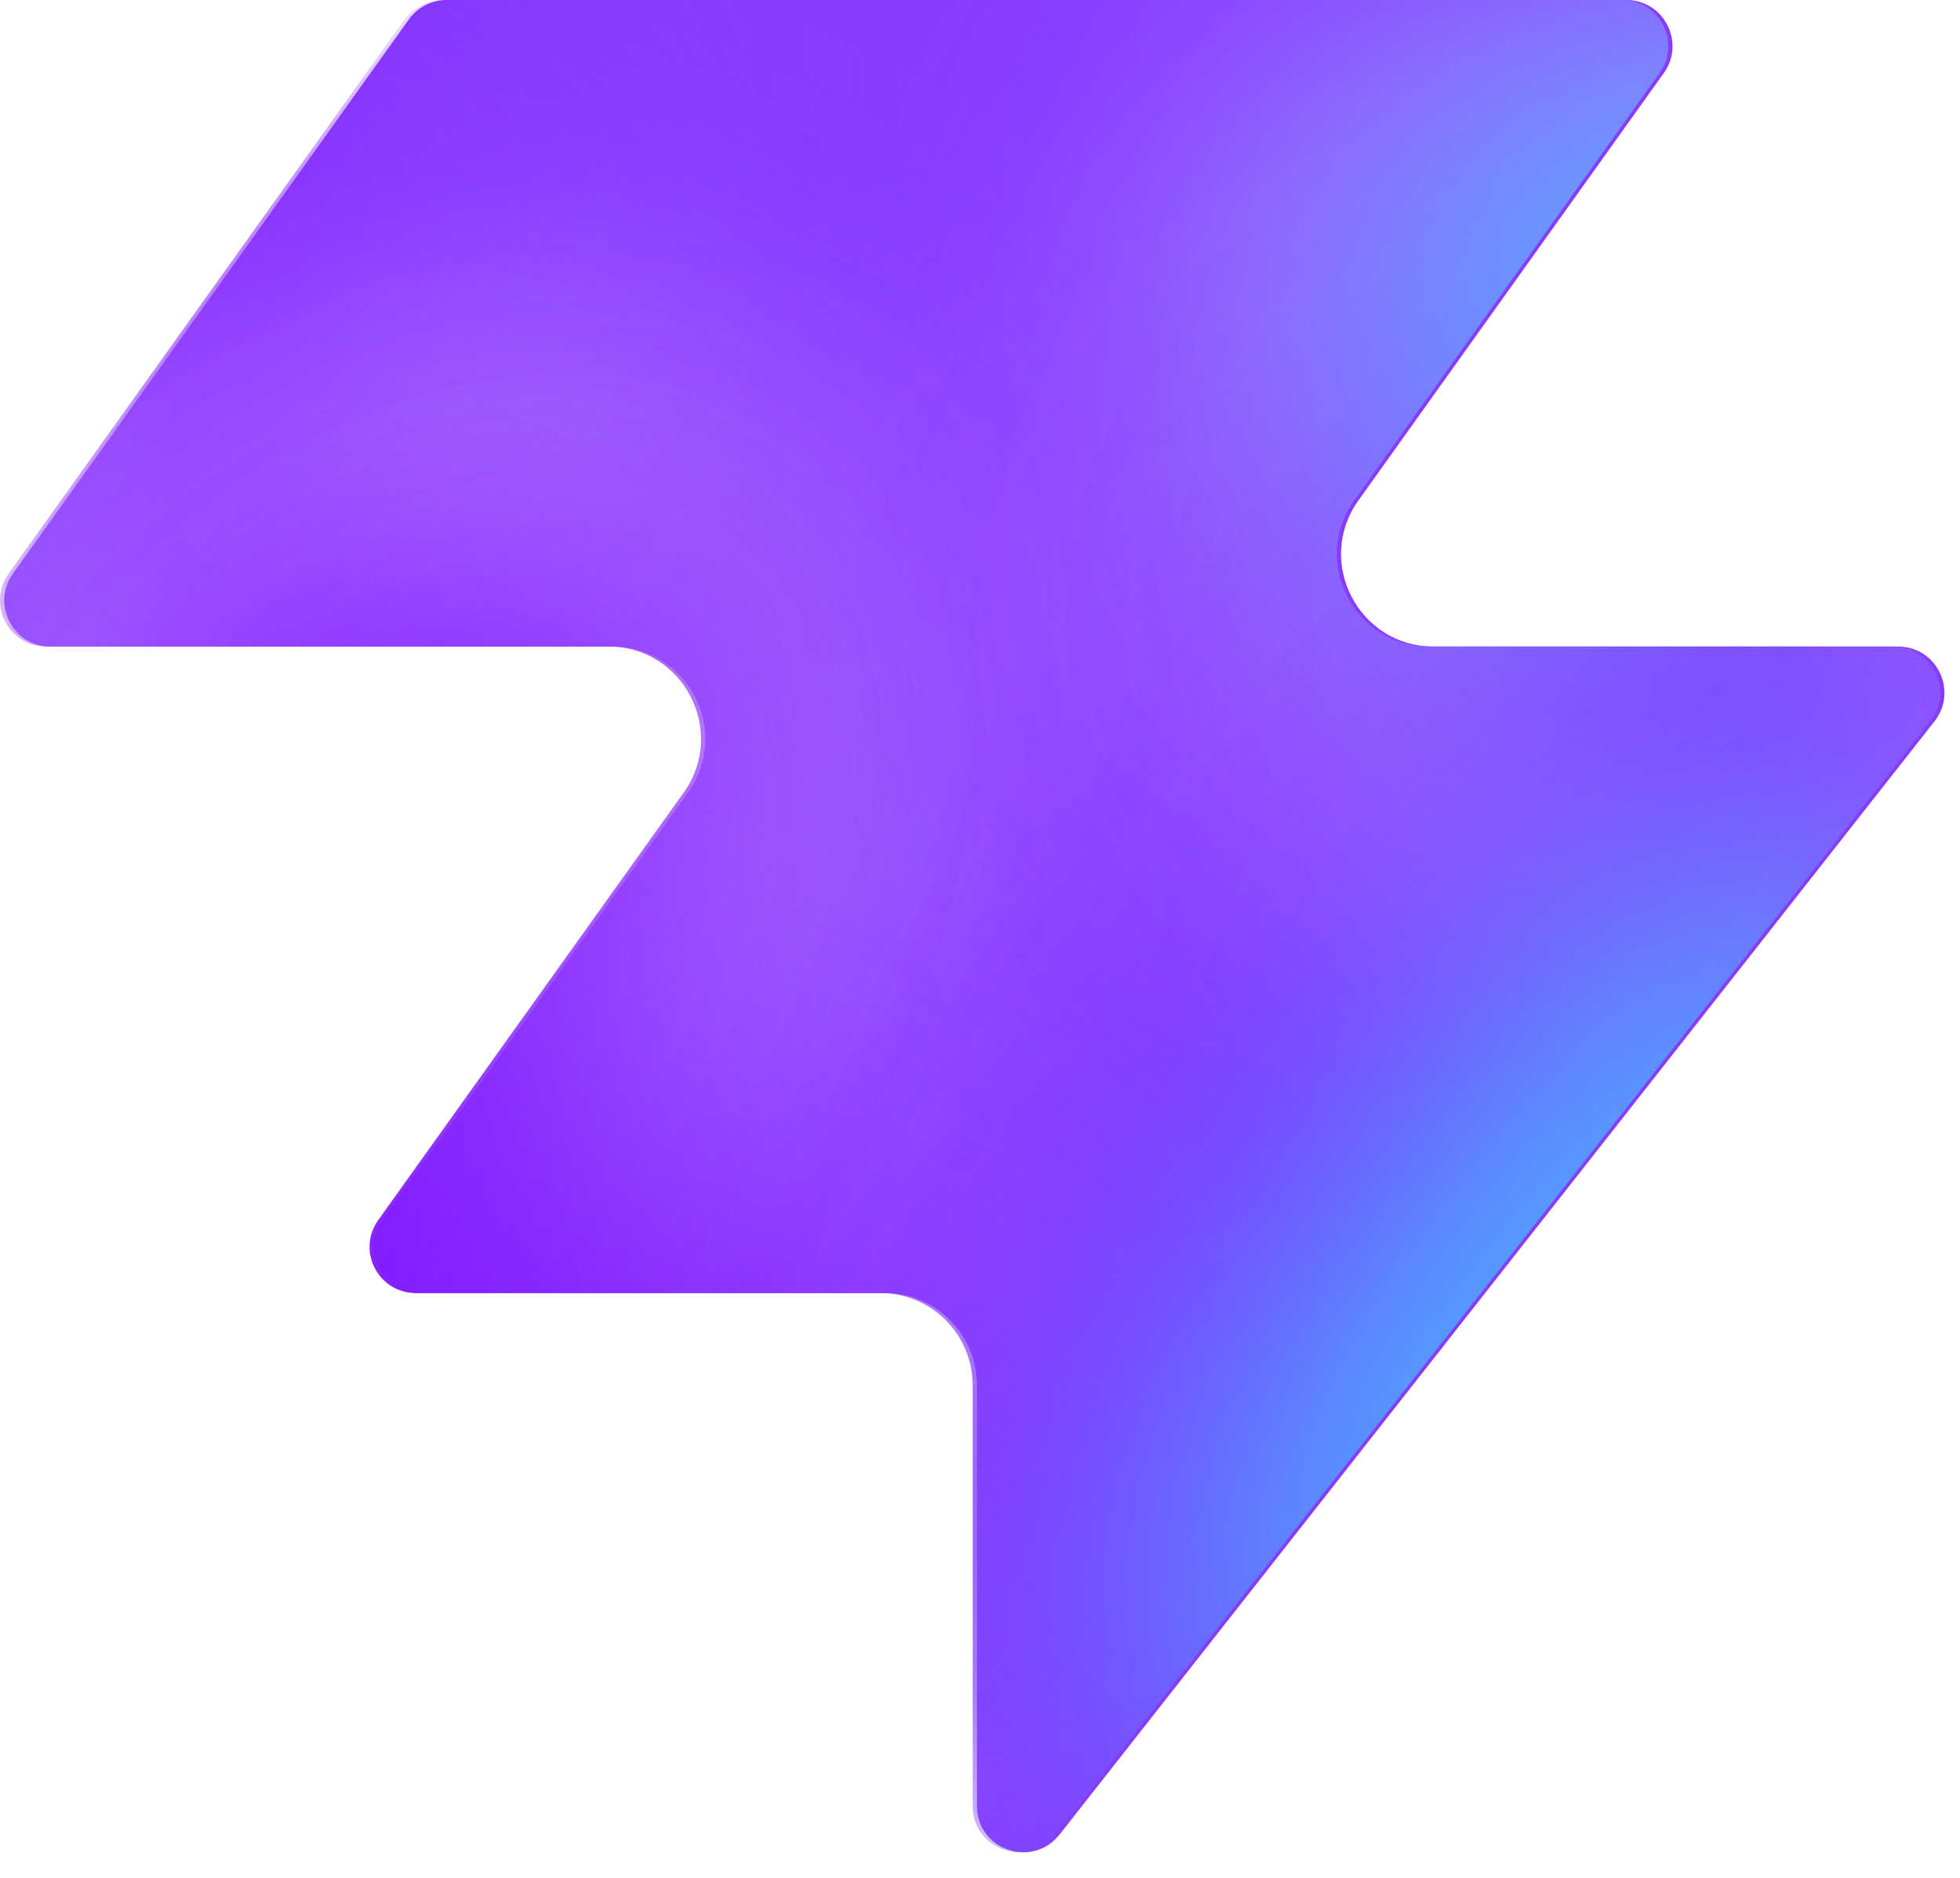
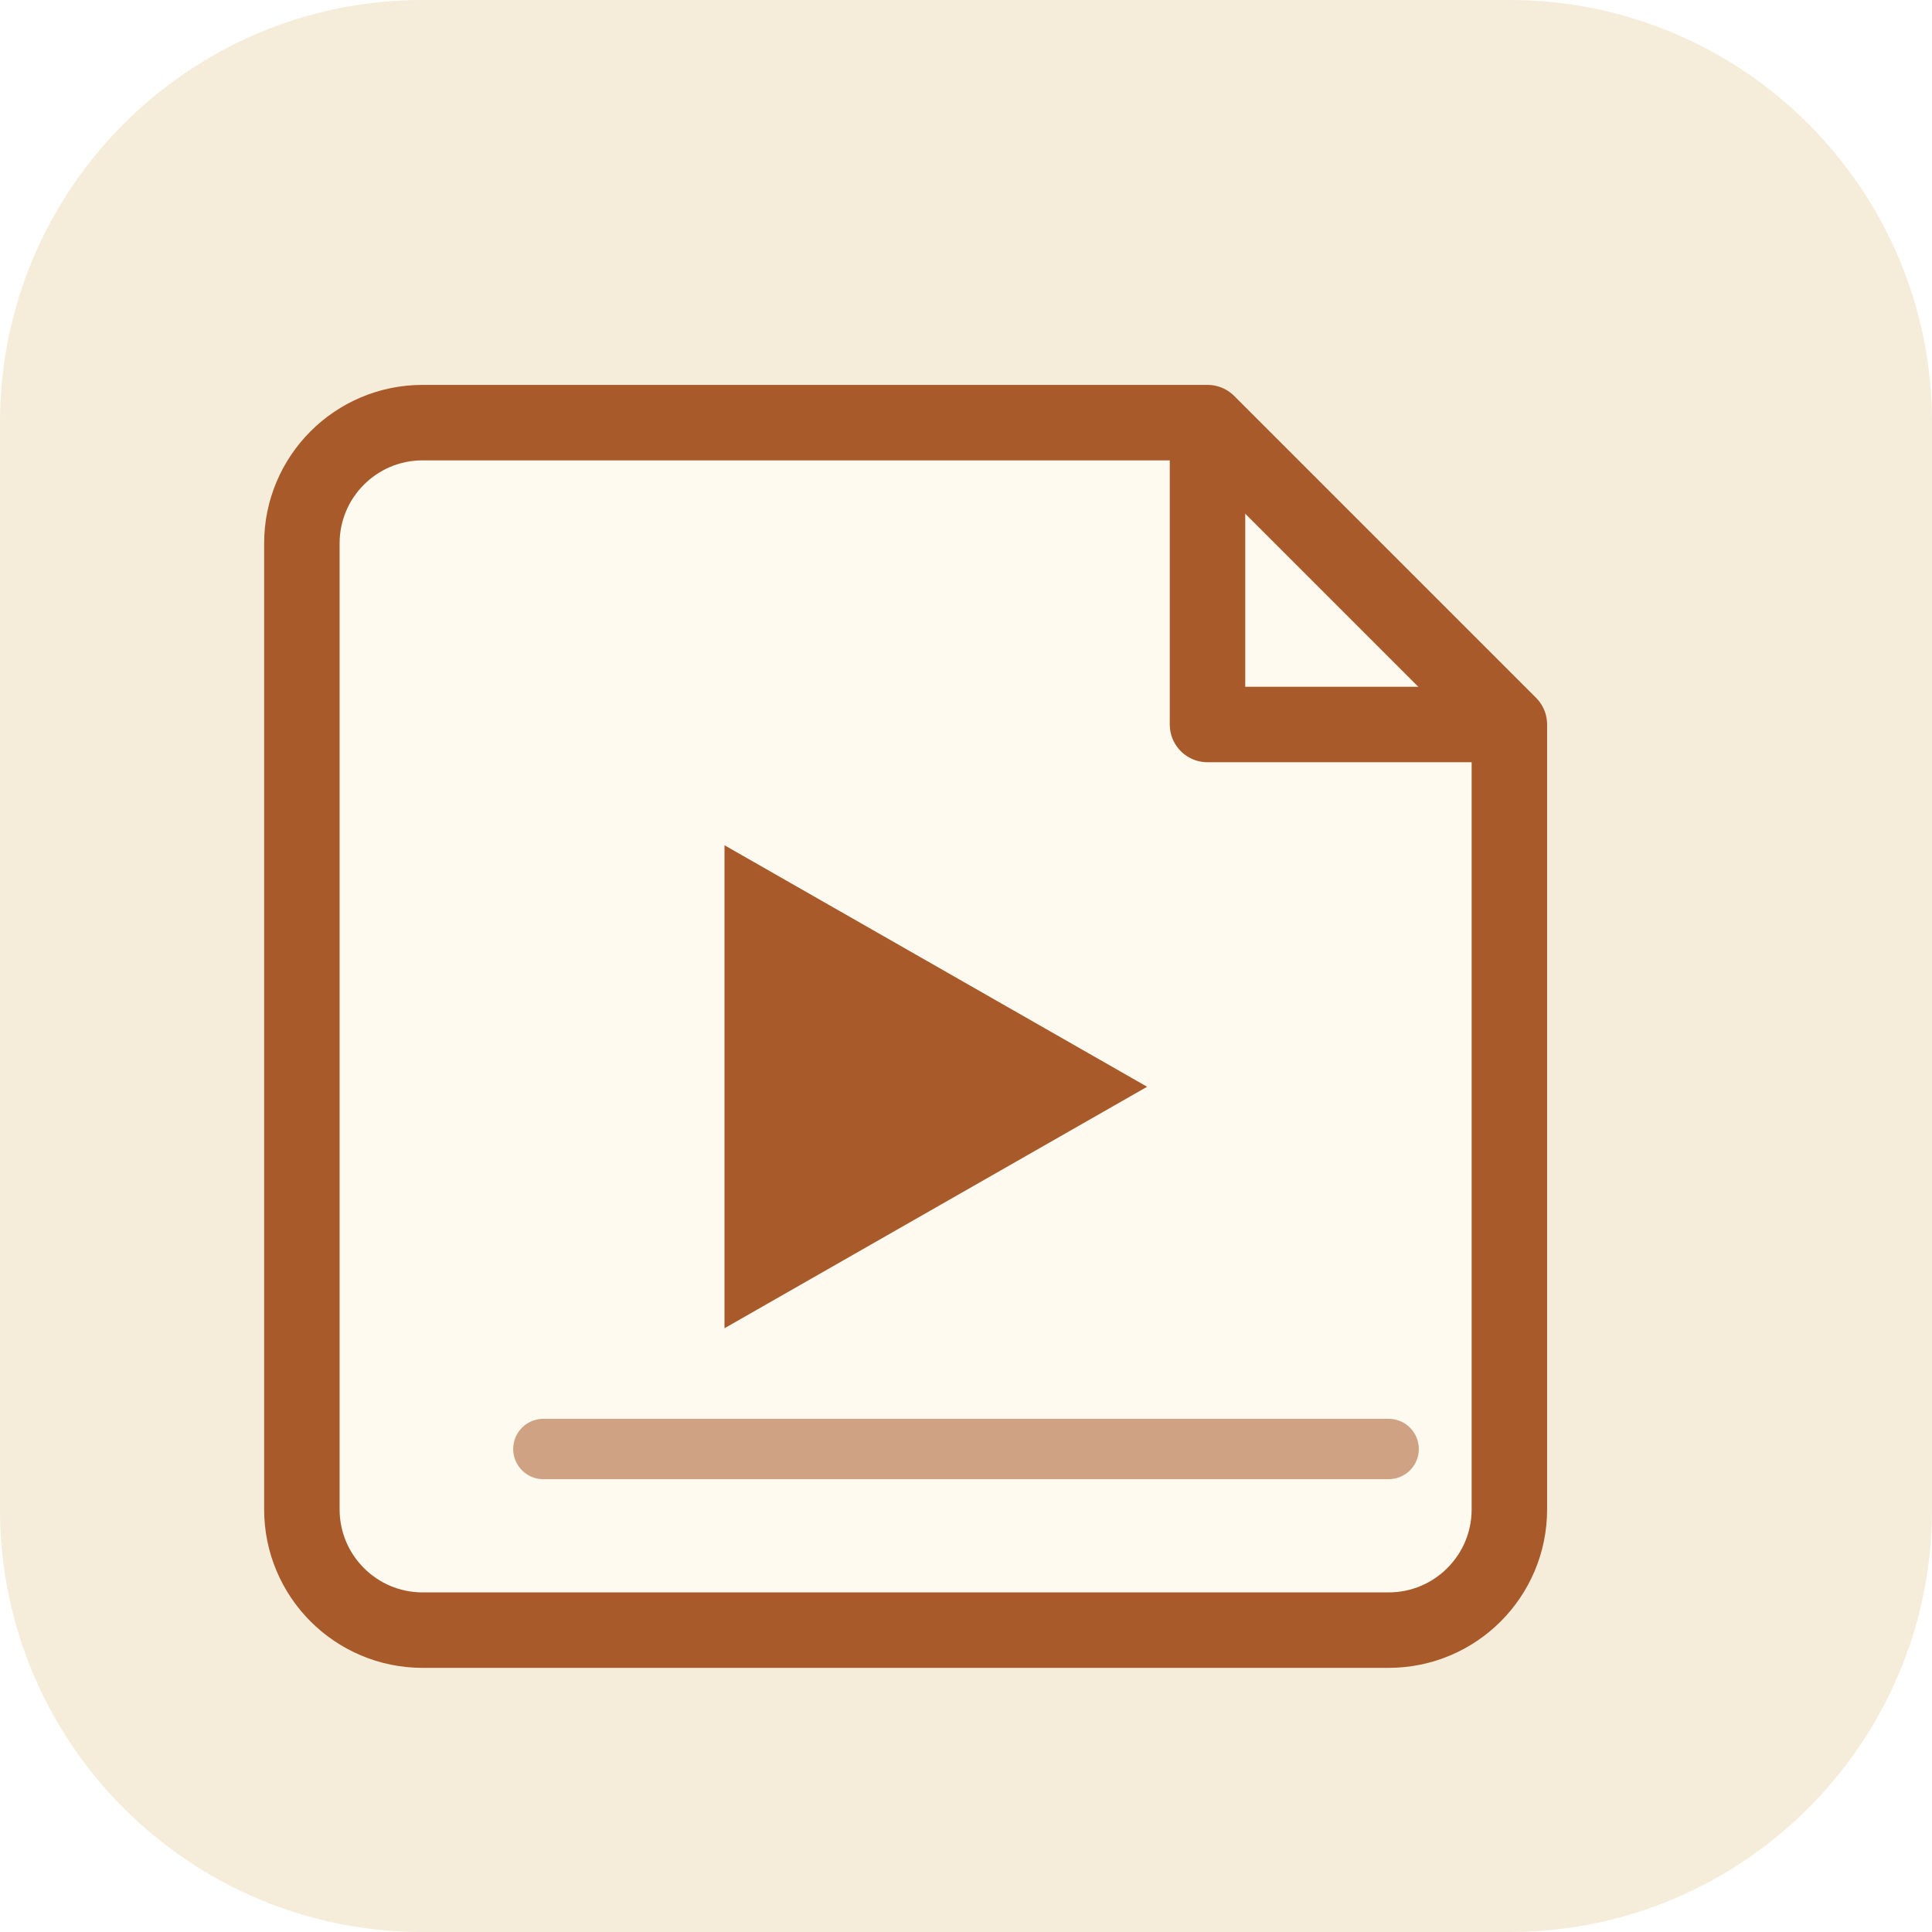
- <svg xmlns="http://www.w3.org/2000/svg" width="48" height="46" fill="none" viewBox="0 0 48 46">
-   <path fill="#863bff" d="M25.946 44.938c-.664.845-2.021.375-2.021-.698V33.937a2.26 2.26 0 0 0-2.262-2.262H10.287c-.92 0-1.456-1.04-.92-1.788l7.48-10.471c1.07-1.497 0-3.578-1.842-3.578H1.237c-.92 0-1.456-1.04-.92-1.788L10.013.474c.214-.297.556-.474.92-.474h28.894c.92 0 1.456 1.04.92 1.788l-7.48 10.471c-1.07 1.498 0 3.579 1.842 3.579h11.377c.943 0 1.473 1.088.89 1.83L25.947 44.94z" style="fill:#863bff;fill:color(display-p3 .525 .23 1);fill-opacity:1" />
-   <mask id="a" width="48" height="46" x="0" y="0" maskUnits="userSpaceOnUse" style="mask-type:alpha">
-     <path fill="#000" d="M25.842 44.938c-.664.844-2.021.375-2.021-.698V33.937a2.26 2.26 0 0 0-2.262-2.262H10.183c-.92 0-1.456-1.04-.92-1.788l7.48-10.471c1.07-1.498 0-3.579-1.842-3.579H1.133c-.92 0-1.456-1.04-.92-1.787L9.91.473c.214-.297.556-.474.92-.474h28.894c.92 0 1.456 1.04.92 1.788l-7.48 10.471c-1.07 1.498 0 3.578 1.842 3.578h11.377c.943 0 1.473 1.088.89 1.832L25.843 44.94z" style="fill:#000;fill-opacity:1" />
-   </mask>
-   <g mask="url(#a)">
-     <g filter="url(#b)">
-       <ellipse cx="5.508" cy="14.704" fill="#ede6ff" rx="5.508" ry="14.704" style="fill:#ede6ff;fill:color(display-p3 .927 .903 1);fill-opacity:1" transform="matrix(.00324 1 1 -.00324 -4.47 31.516)" />
-     </g>
-     <g filter="url(#c)">
-       <ellipse cx="10.399" cy="29.851" fill="#ede6ff" rx="10.399" ry="29.851" style="fill:#ede6ff;fill:color(display-p3 .927 .903 1);fill-opacity:1" transform="matrix(.00324 1 1 -.00324 -39.328 7.883)" />
-     </g>
-     <g filter="url(#d)">
-       <ellipse cx="5.508" cy="30.487" fill="#7e14ff" rx="5.508" ry="30.487" style="fill:#7e14ff;fill:color(display-p3 .492 .077 1);fill-opacity:1" transform="rotate(89.814 -25.913 -14.639)scale(1 -1)" />
-     </g>
-     <g filter="url(#e)">
-       <ellipse cx="5.508" cy="30.599" fill="#7e14ff" rx="5.508" ry="30.599" style="fill:#7e14ff;fill:color(display-p3 .492 .077 1);fill-opacity:1" transform="rotate(89.814 -32.644 -3.334)scale(1 -1)" />
-     </g>
-     <g filter="url(#f)">
-       <ellipse cx="5.508" cy="30.599" fill="#7e14ff" rx="5.508" ry="30.599" style="fill:#7e14ff;fill:color(display-p3 .492 .077 1);fill-opacity:1" transform="matrix(.00324 1 1 -.00324 -34.34 30.47)" />
-     </g>
-     <g filter="url(#g)">
-       <ellipse cx="14.072" cy="22.078" fill="#ede6ff" rx="14.072" ry="22.078" style="fill:#ede6ff;fill:color(display-p3 .927 .903 1);fill-opacity:1" transform="rotate(93.35 24.506 48.493)scale(-1 1)" />
-     </g>
-     <g filter="url(#h)">
-       <ellipse cx="3.47" cy="21.501" fill="#7e14ff" rx="3.47" ry="21.501" style="fill:#7e14ff;fill:color(display-p3 .492 .077 1);fill-opacity:1" transform="rotate(89.009 28.708 47.59)scale(-1 1)" />
-     </g>
-     <g filter="url(#i)">
-       <ellipse cx="3.47" cy="21.501" fill="#7e14ff" rx="3.47" ry="21.501" style="fill:#7e14ff;fill:color(display-p3 .492 .077 1);fill-opacity:1" transform="rotate(89.009 28.708 47.59)scale(-1 1)" />
-     </g>
-     <g filter="url(#j)">
-       <ellipse cx=".387" cy="8.972" fill="#7e14ff" rx="4.407" ry="29.108" style="fill:#7e14ff;fill:color(display-p3 .492 .077 1);fill-opacity:1" transform="rotate(39.51 .387 8.972)" />
-     </g>
-     <g filter="url(#k)">
-       <ellipse cx="47.523" cy="-6.092" fill="#7e14ff" rx="4.407" ry="29.108" style="fill:#7e14ff;fill:color(display-p3 .492 .077 1);fill-opacity:1" transform="rotate(37.892 47.523 -6.092)" />
-     </g>
-     <g filter="url(#l)">
-       <ellipse cx="41.412" cy="6.333" fill="#47bfff" rx="5.971" ry="9.665" style="fill:#47bfff;fill:color(display-p3 .28 .748 1);fill-opacity:1" transform="rotate(37.892 41.412 6.333)" />
-     </g>
-     <g filter="url(#m)">
-       <ellipse cx="-1.879" cy="38.332" fill="#7e14ff" rx="4.407" ry="29.108" style="fill:#7e14ff;fill:color(display-p3 .492 .077 1);fill-opacity:1" transform="rotate(37.892 -1.88 38.332)" />
-     </g>
-     <g filter="url(#n)">
-       <ellipse cx="-1.879" cy="38.332" fill="#7e14ff" rx="4.407" ry="29.108" style="fill:#7e14ff;fill:color(display-p3 .492 .077 1);fill-opacity:1" transform="rotate(37.892 -1.88 38.332)" />
-     </g>
-     <g filter="url(#o)">
-       <ellipse cx="35.651" cy="29.907" fill="#7e14ff" rx="4.407" ry="29.108" style="fill:#7e14ff;fill:color(display-p3 .492 .077 1);fill-opacity:1" transform="rotate(37.892 35.651 29.907)" />
-     </g>
-     <g filter="url(#p)">
-       <ellipse cx="38.418" cy="32.4" fill="#47bfff" rx="5.971" ry="15.297" style="fill:#47bfff;fill:color(display-p3 .28 .748 1);fill-opacity:1" transform="rotate(37.892 38.418 32.4)" />
-     </g>
-   </g>
-   <defs>
-     <filter id="b" width="60.045" height="41.654" x="-19.77" y="16.149" color-interpolation-filters="sRGB" filterUnits="userSpaceOnUse">
-       <feFlood flood-opacity="0" result="BackgroundImageFix" />
-       <feBlend in="SourceGraphic" in2="BackgroundImageFix" result="shape" />
-       <feGaussianBlur result="effect1_foregroundBlur_2002_17158" stdDeviation="7.659" />
-     </filter>
-     <filter id="c" width="90.34" height="51.437" x="-54.613" y="-7.533" color-interpolation-filters="sRGB" filterUnits="userSpaceOnUse">
-       <feFlood flood-opacity="0" result="BackgroundImageFix" />
-       <feBlend in="SourceGraphic" in2="BackgroundImageFix" result="shape" />
-       <feGaussianBlur result="effect1_foregroundBlur_2002_17158" stdDeviation="7.659" />
-     </filter>
-     <filter id="d" width="79.355" height="29.4" x="-49.64" y="2.03" color-interpolation-filters="sRGB" filterUnits="userSpaceOnUse">
-       <feFlood flood-opacity="0" result="BackgroundImageFix" />
-       <feBlend in="SourceGraphic" in2="BackgroundImageFix" result="shape" />
-       <feGaussianBlur result="effect1_foregroundBlur_2002_17158" stdDeviation="4.596" />
-     </filter>
-     <filter id="e" width="79.579" height="29.4" x="-45.045" y="20.029" color-interpolation-filters="sRGB" filterUnits="userSpaceOnUse">
-       <feFlood flood-opacity="0" result="BackgroundImageFix" />
-       <feBlend in="SourceGraphic" in2="BackgroundImageFix" result="shape" />
-       <feGaussianBlur result="effect1_foregroundBlur_2002_17158" stdDeviation="4.596" />
-     </filter>
-     <filter id="f" width="79.579" height="29.4" x="-43.513" y="21.178" color-interpolation-filters="sRGB" filterUnits="userSpaceOnUse">
-       <feFlood flood-opacity="0" result="BackgroundImageFix" />
-       <feBlend in="SourceGraphic" in2="BackgroundImageFix" result="shape" />
-       <feGaussianBlur result="effect1_foregroundBlur_2002_17158" stdDeviation="4.596" />
-     </filter>
-     <filter id="g" width="74.749" height="58.852" x="15.756" y="-17.901" color-interpolation-filters="sRGB" filterUnits="userSpaceOnUse">
-       <feFlood flood-opacity="0" result="BackgroundImageFix" />
-       <feBlend in="SourceGraphic" in2="BackgroundImageFix" result="shape" />
-       <feGaussianBlur result="effect1_foregroundBlur_2002_17158" stdDeviation="7.659" />
-     </filter>
-     <filter id="h" width="61.377" height="25.362" x="23.548" y="2.284" color-interpolation-filters="sRGB" filterUnits="userSpaceOnUse">
-       <feFlood flood-opacity="0" result="BackgroundImageFix" />
-       <feBlend in="SourceGraphic" in2="BackgroundImageFix" result="shape" />
-       <feGaussianBlur result="effect1_foregroundBlur_2002_17158" stdDeviation="4.596" />
-     </filter>
-     <filter id="i" width="61.377" height="25.362" x="23.548" y="2.284" color-interpolation-filters="sRGB" filterUnits="userSpaceOnUse">
-       <feFlood flood-opacity="0" result="BackgroundImageFix" />
-       <feBlend in="SourceGraphic" in2="BackgroundImageFix" result="shape" />
-       <feGaussianBlur result="effect1_foregroundBlur_2002_17158" stdDeviation="4.596" />
-     </filter>
-     <filter id="j" width="56.045" height="63.649" x="-27.636" y="-22.853" color-interpolation-filters="sRGB" filterUnits="userSpaceOnUse">
-       <feFlood flood-opacity="0" result="BackgroundImageFix" />
-       <feBlend in="SourceGraphic" in2="BackgroundImageFix" result="shape" />
-       <feGaussianBlur result="effect1_foregroundBlur_2002_17158" stdDeviation="4.596" />
-     </filter>
-     <filter id="k" width="54.814" height="64.646" x="20.116" y="-38.415" color-interpolation-filters="sRGB" filterUnits="userSpaceOnUse">
-       <feFlood flood-opacity="0" result="BackgroundImageFix" />
-       <feBlend in="SourceGraphic" in2="BackgroundImageFix" result="shape" />
-       <feGaussianBlur result="effect1_foregroundBlur_2002_17158" stdDeviation="4.596" />
-     </filter>
-     <filter id="l" width="33.541" height="35.313" x="24.641" y="-11.323" color-interpolation-filters="sRGB" filterUnits="userSpaceOnUse">
-       <feFlood flood-opacity="0" result="BackgroundImageFix" />
-       <feBlend in="SourceGraphic" in2="BackgroundImageFix" result="shape" />
-       <feGaussianBlur result="effect1_foregroundBlur_2002_17158" stdDeviation="4.596" />
-     </filter>
-     <filter id="m" width="54.814" height="64.646" x="-29.286" y="6.009" color-interpolation-filters="sRGB" filterUnits="userSpaceOnUse">
-       <feFlood flood-opacity="0" result="BackgroundImageFix" />
-       <feBlend in="SourceGraphic" in2="BackgroundImageFix" result="shape" />
-       <feGaussianBlur result="effect1_foregroundBlur_2002_17158" stdDeviation="4.596" />
-     </filter>
-     <filter id="n" width="54.814" height="64.646" x="-29.286" y="6.009" color-interpolation-filters="sRGB" filterUnits="userSpaceOnUse">
-       <feFlood flood-opacity="0" result="BackgroundImageFix" />
-       <feBlend in="SourceGraphic" in2="BackgroundImageFix" result="shape" />
-       <feGaussianBlur result="effect1_foregroundBlur_2002_17158" stdDeviation="4.596" />
-     </filter>
-     <filter id="o" width="54.814" height="64.646" x="8.244" y="-2.416" color-interpolation-filters="sRGB" filterUnits="userSpaceOnUse">
-       <feFlood flood-opacity="0" result="BackgroundImageFix" />
-       <feBlend in="SourceGraphic" in2="BackgroundImageFix" result="shape" />
-       <feGaussianBlur result="effect1_foregroundBlur_2002_17158" stdDeviation="4.596" />
-     </filter>
-     <filter id="p" width="39.409" height="43.623" x="18.713" y="10.588" color-interpolation-filters="sRGB" filterUnits="userSpaceOnUse">
-       <feFlood flood-opacity="0" result="BackgroundImageFix" />
-       <feBlend in="SourceGraphic" in2="BackgroundImageFix" result="shape" />
-       <feGaussianBlur result="effect1_foregroundBlur_2002_17158" stdDeviation="4.596" />
-     </filter>
-   </defs>
+ <svg xmlns="http://www.w3.org/2000/svg" viewBox="0 0 64 64" fill="none">
+   <rect width="64" height="64" rx="14" fill="#f5ecd9" />
+   <path d="M14 14h26l10 10v26a4 4 0 0 1-4 4H14a4 4 0 0 1-4-4V18a4 4 0 0 1 4-4z" fill="#fffaf0" stroke="#a85a2a" stroke-width="2.5" stroke-linejoin="round" />
+   <path d="M40 14v10h10" stroke="#a85a2a" stroke-width="2.5" stroke-linejoin="round" fill="none" />
+   <path d="M24 28l14 8-14 8z" fill="#a85a2a" />
+   <line x1="18" y1="48" x2="46" y2="48" stroke="#a85a2a" stroke-width="2" stroke-linecap="round" opacity="0.55" />
</svg>
